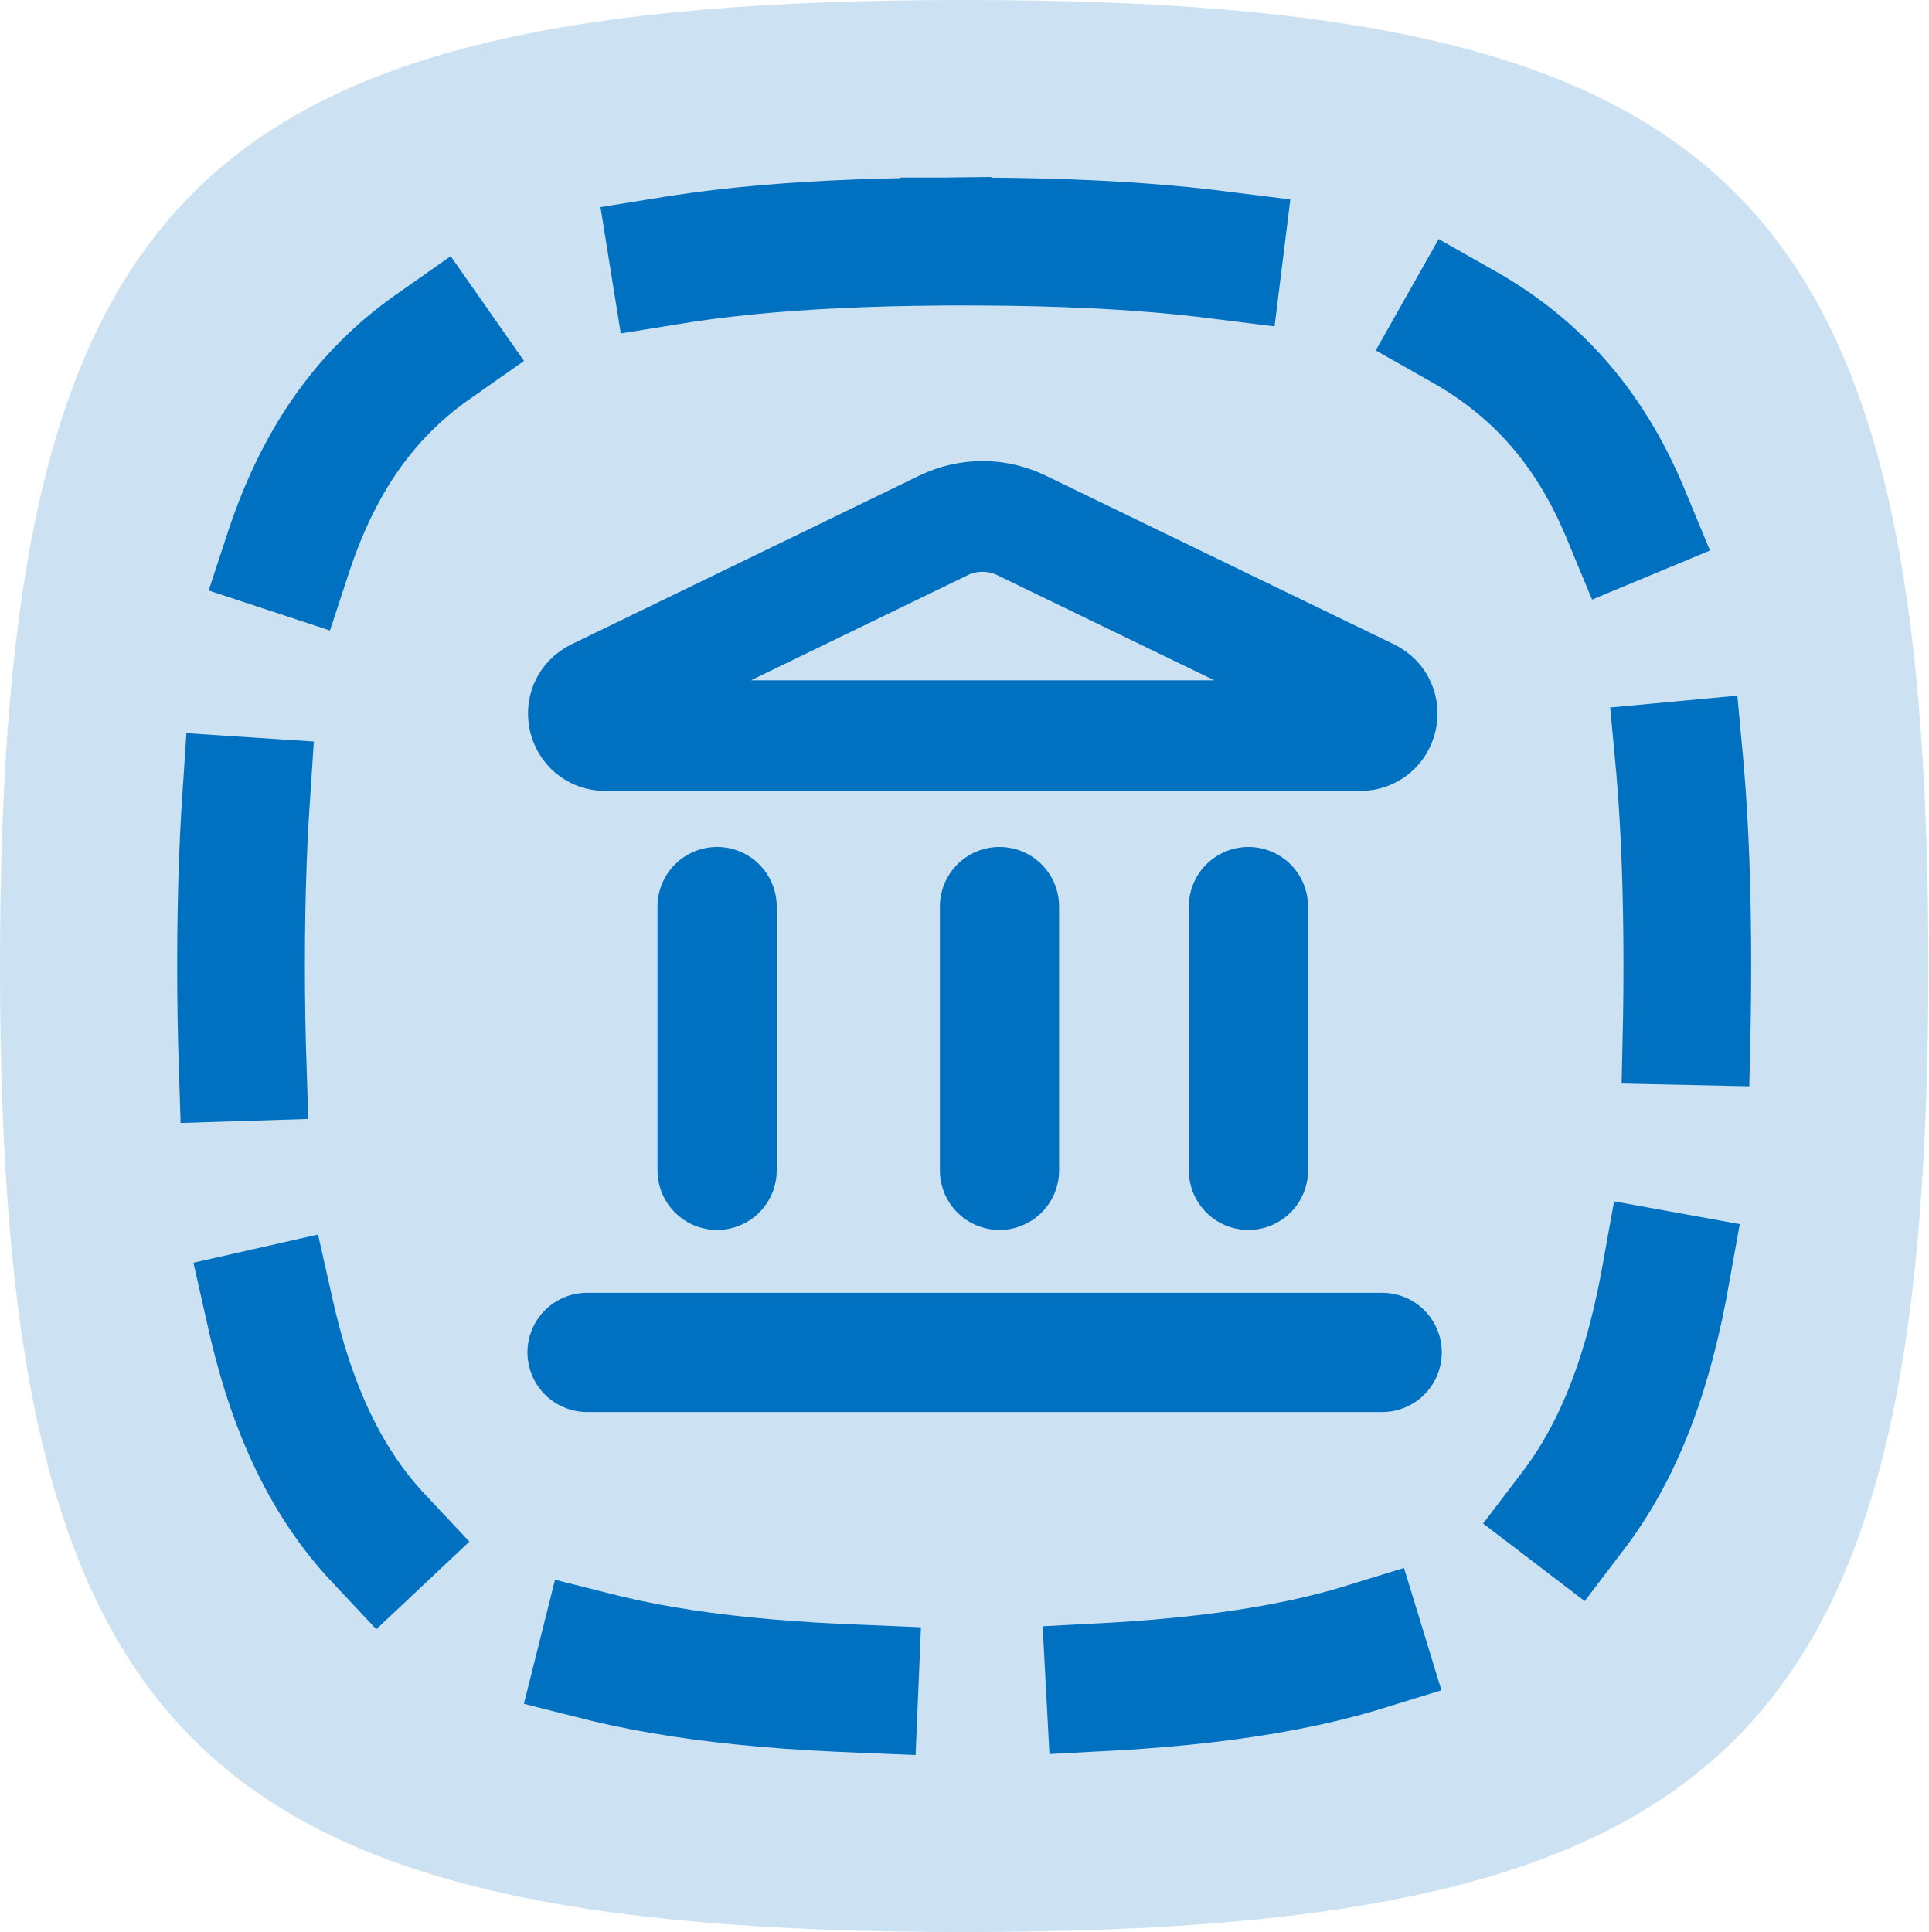
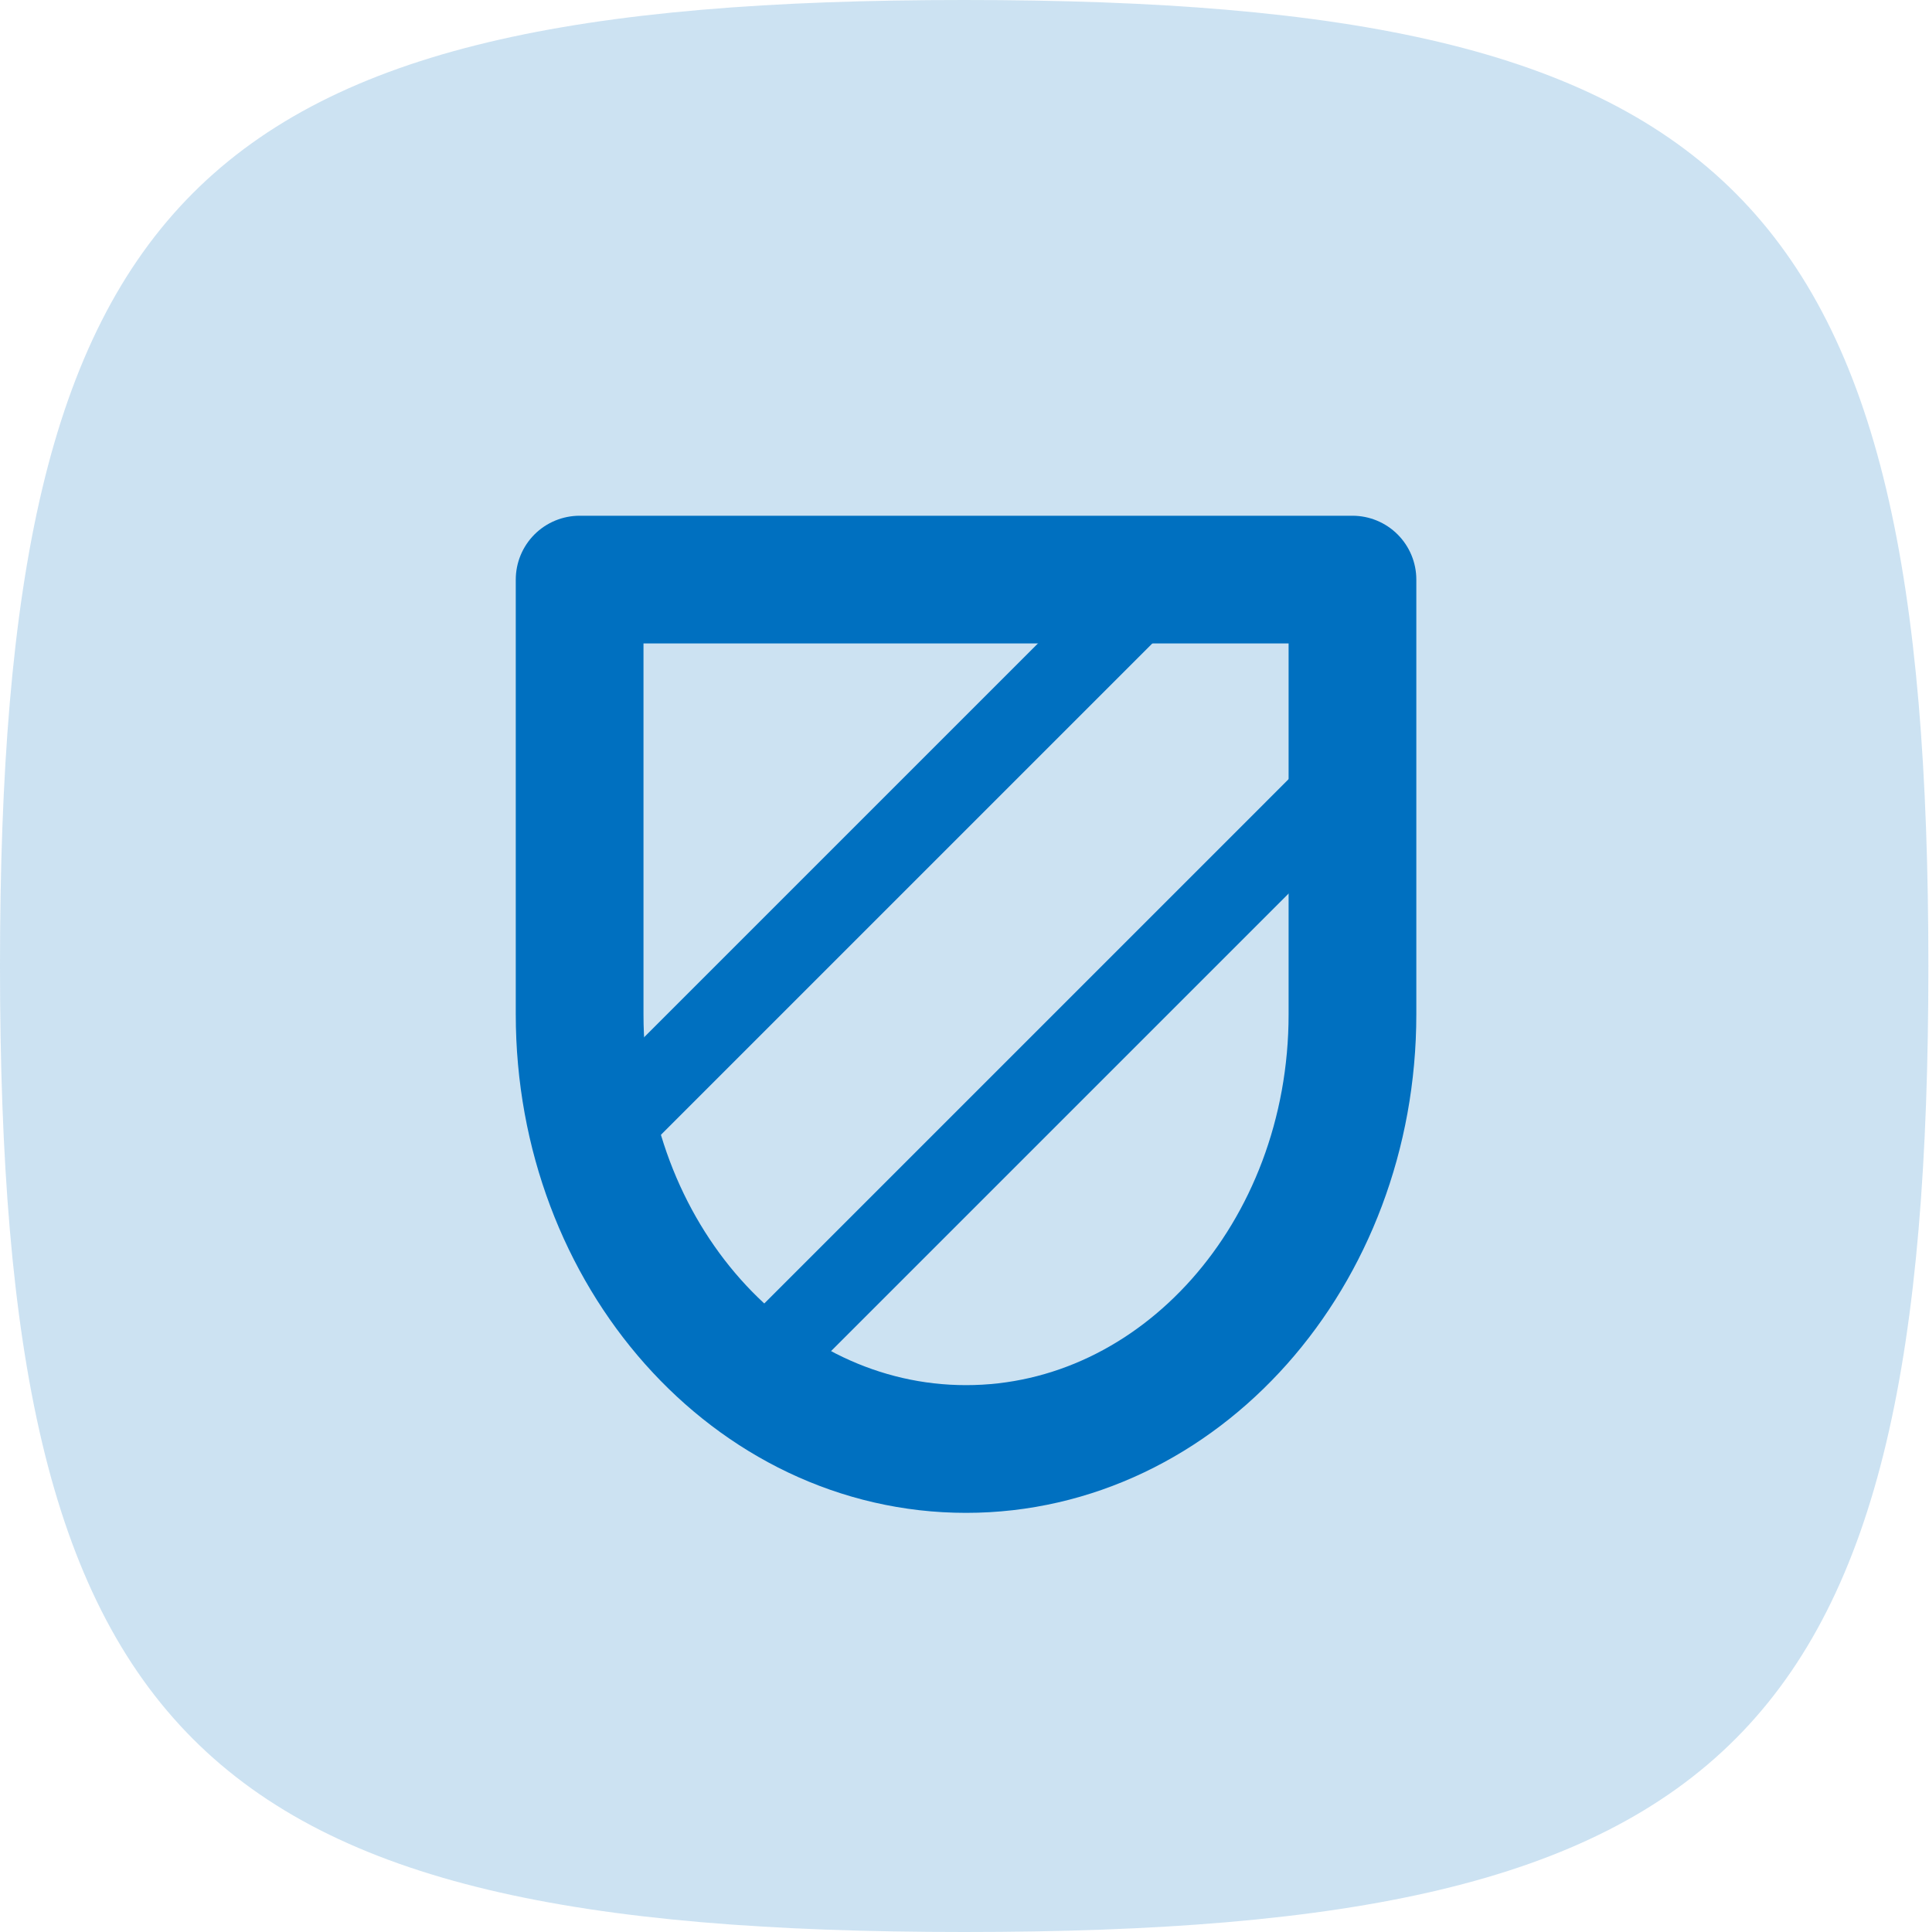
<svg xmlns="http://www.w3.org/2000/svg" width="519" height="520" xml:space="preserve" overflow="hidden">
  <defs>
    <clipPath id="clip0">
      <rect x="771" y="1601" width="519" height="520" />
    </clipPath>
  </defs>
  <g clip-path="url(#clip0)" transform="translate(-771 -1601)">
    <path d="M771 1861C771 1653 822.9 1601 1030.5 1601 1238.1 1601 1290 1653 1290 1861 1290 2069 1238.1 2121 1030.5 2121 822.9 2121 771 2069 771 1861" fill="#0070C0" fill-rule="evenodd" fill-opacity="0.2" />
-     <path d="M259.5 64.875C415.2 64.875 454.125 103.8 454.125 259.5 454.125 415.2 415.2 454.125 259.5 454.125 103.8 454.125 64.875 415.2 64.875 259.5 64.875 103.8 103.8 64.875 259.5 64.875" stroke="#0070C0" stroke-width="34.371" stroke-linecap="square" stroke-linejoin="round" stroke-dasharray="68.742 68.742" fill="none" transform="matrix(1 0 0 1.00193 771 1601)" />
-     <path d="M1025.02 1742.37C1031.64 1739.19 1039.38 1739.21 1045.98 1742.44L1139.65 1787.81C1145.32 1790.56 1143.35 1799 1137.03 1799L933.96 1799C927.648 1799 925.683 1790.56 931.34 1787.81Z" stroke="#0070C0" stroke-width="29.792" stroke-linecap="round" stroke-linejoin="round" stroke-miterlimit="10" fill="none" fill-rule="evenodd" />
-     <path d="M1040 1916 1040 1845" stroke="#0070C0" stroke-width="32.083" stroke-linecap="round" stroke-linejoin="round" stroke-miterlimit="10" fill="none" fill-rule="evenodd" />
-     <path d="M1107 1916 1107 1845" stroke="#0070C0" stroke-width="32.083" stroke-linecap="round" stroke-linejoin="round" stroke-miterlimit="10" fill="none" fill-rule="evenodd" />
-     <path d="M929 1965 1143 1965" stroke="#0070C0" stroke-width="32.083" stroke-linecap="round" stroke-linejoin="round" stroke-miterlimit="10" fill="none" fill-rule="evenodd" />
-     <path d="M964 1916 964 1845" stroke="#0070C0" stroke-width="32.083" stroke-linecap="round" stroke-linejoin="round" stroke-miterlimit="10" fill="none" fill-rule="evenodd" />
+     <path d="M1135 1757 1135 1874C1135 1938.62 1088.44 1991 1031 1991 973.563 1991 927 1938.62 927 1874L927 1757Z" stroke="#0070C0" stroke-width="34.375" stroke-linecap="round" stroke-linejoin="round" stroke-miterlimit="10" fill="none" fill-rule="evenodd" />
+     <path d="M0 0 155.923 155.923" stroke="#0070C0" stroke-width="21.771" stroke-miterlimit="8" fill="none" fill-rule="evenodd" transform="matrix(1 0 0 -1 927 1912.92)" />
+     <path d="M0 0 155.923 155.923" stroke="#0070C0" stroke-width="21.771" stroke-miterlimit="8" fill="none" fill-rule="evenodd" transform="matrix(1 0 0 -1 979 1964.92)" />
  </g>
</svg>
